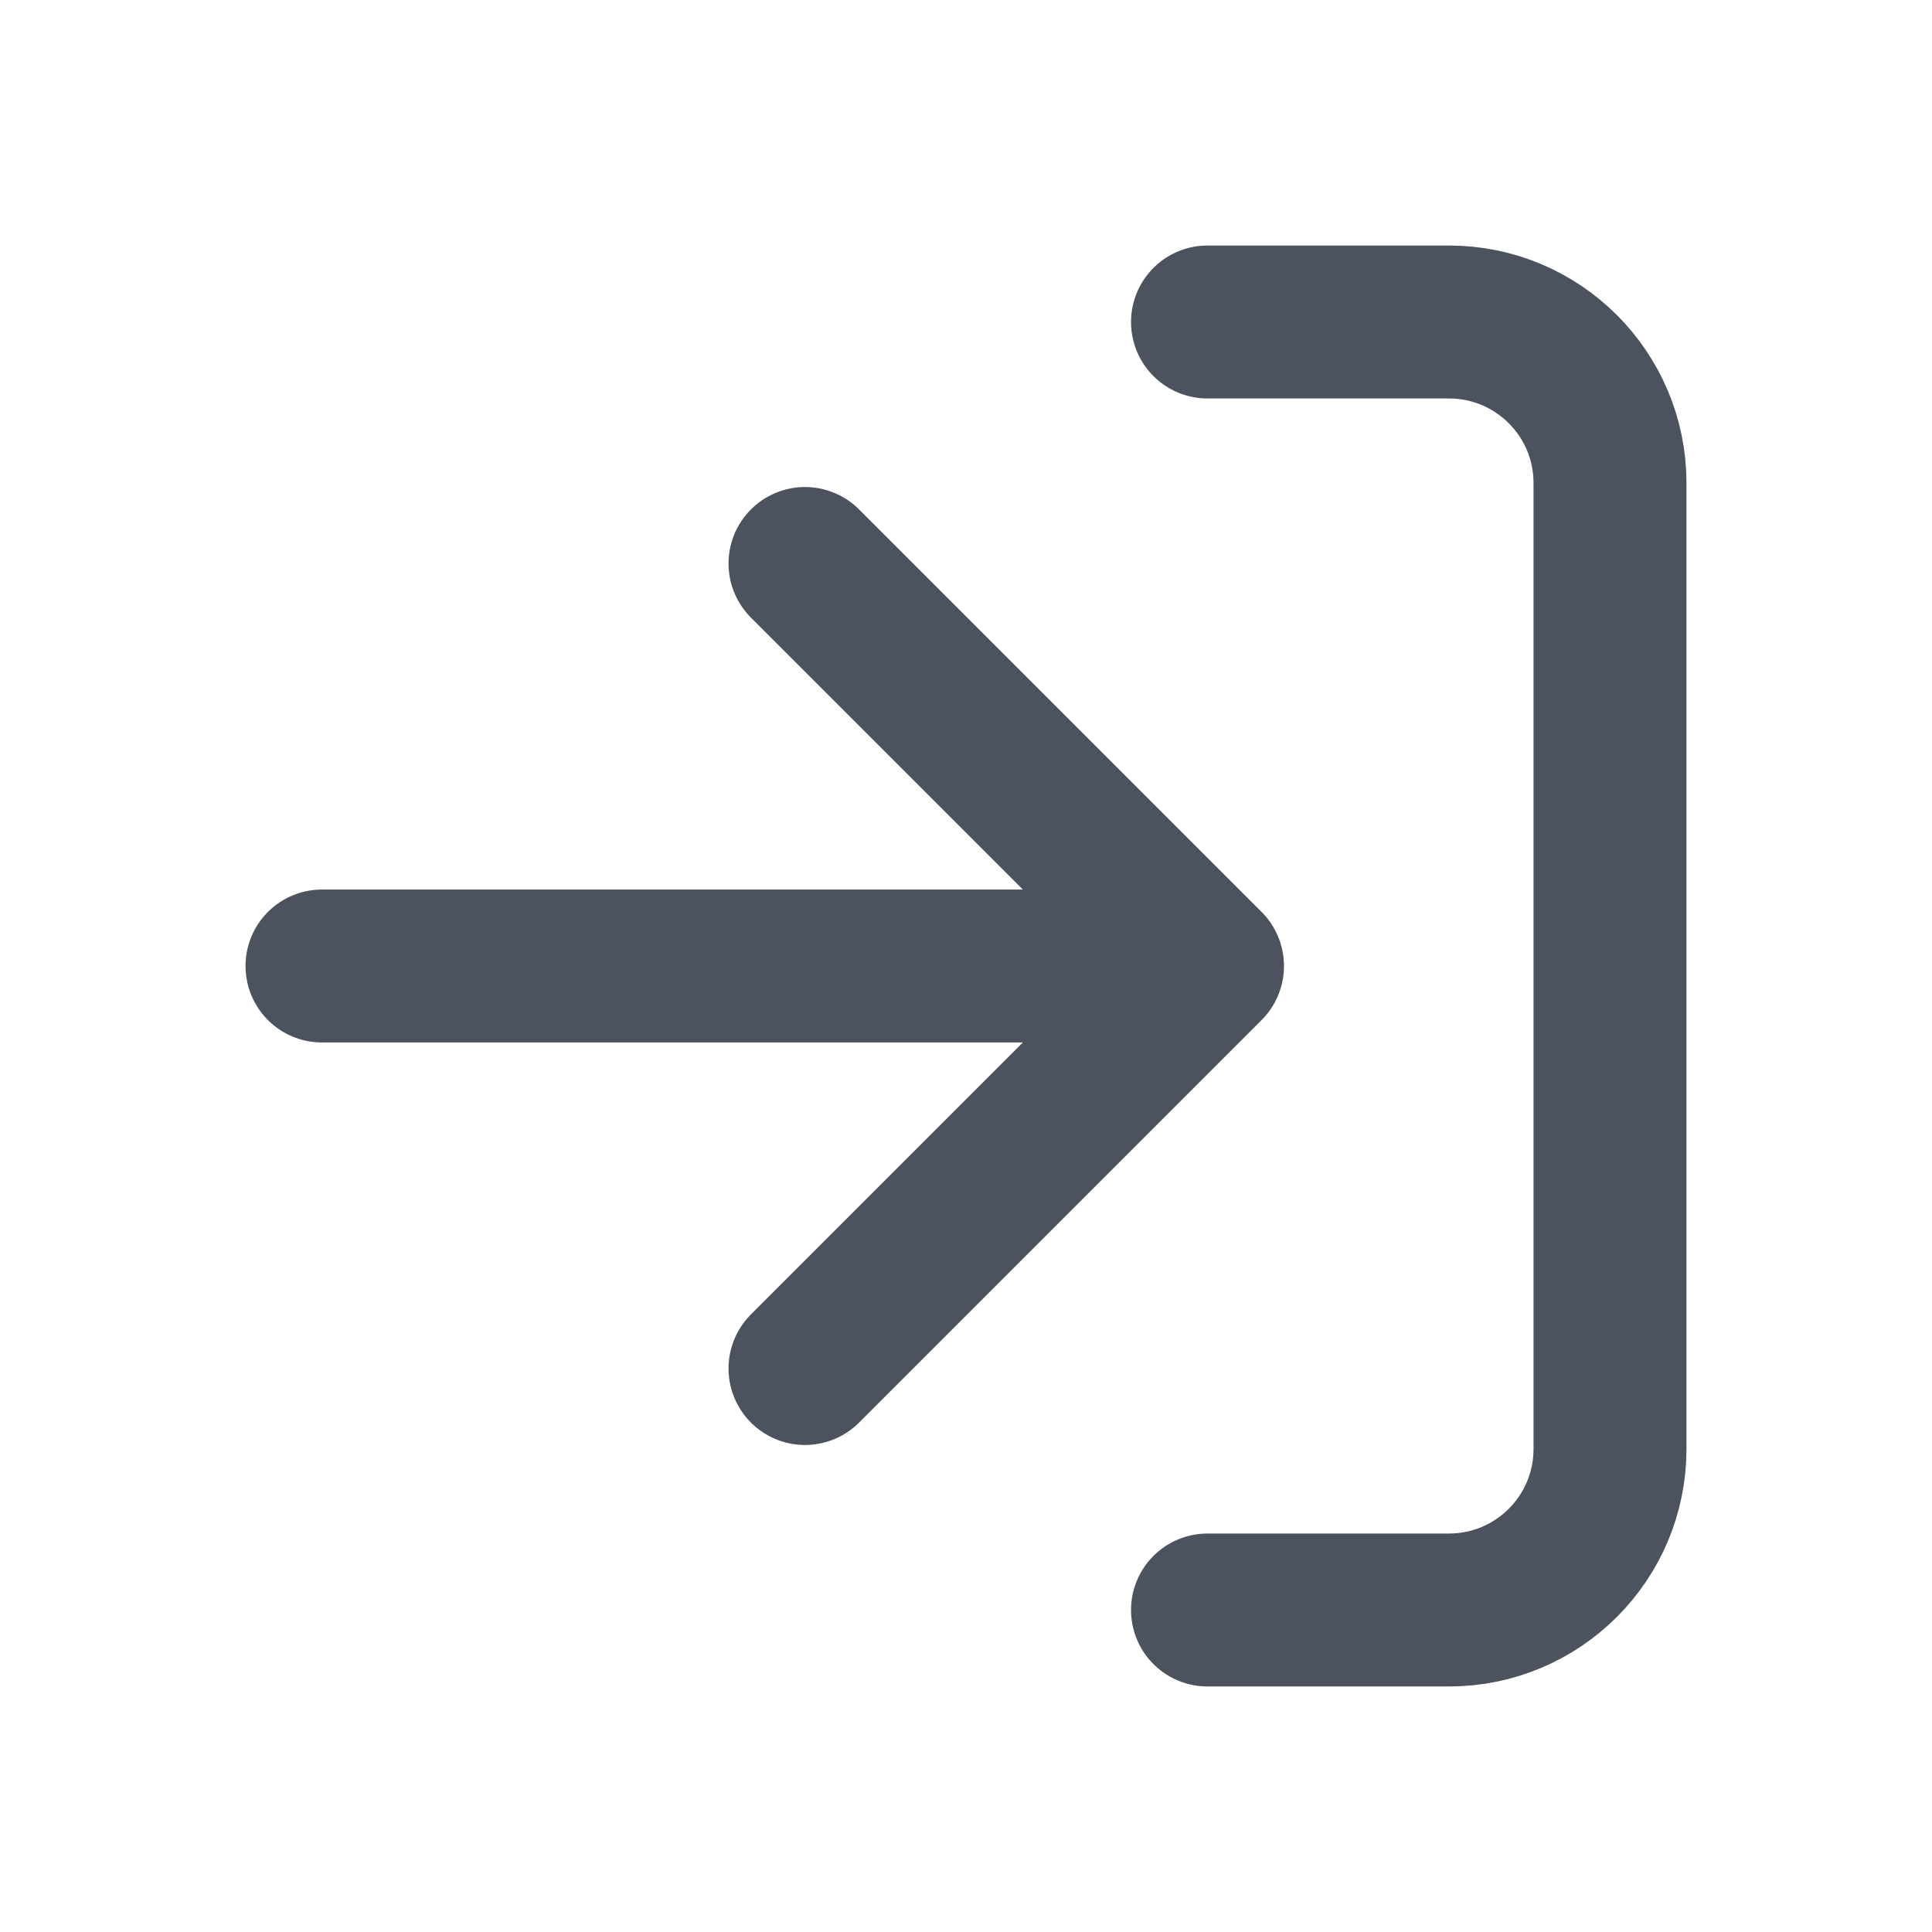
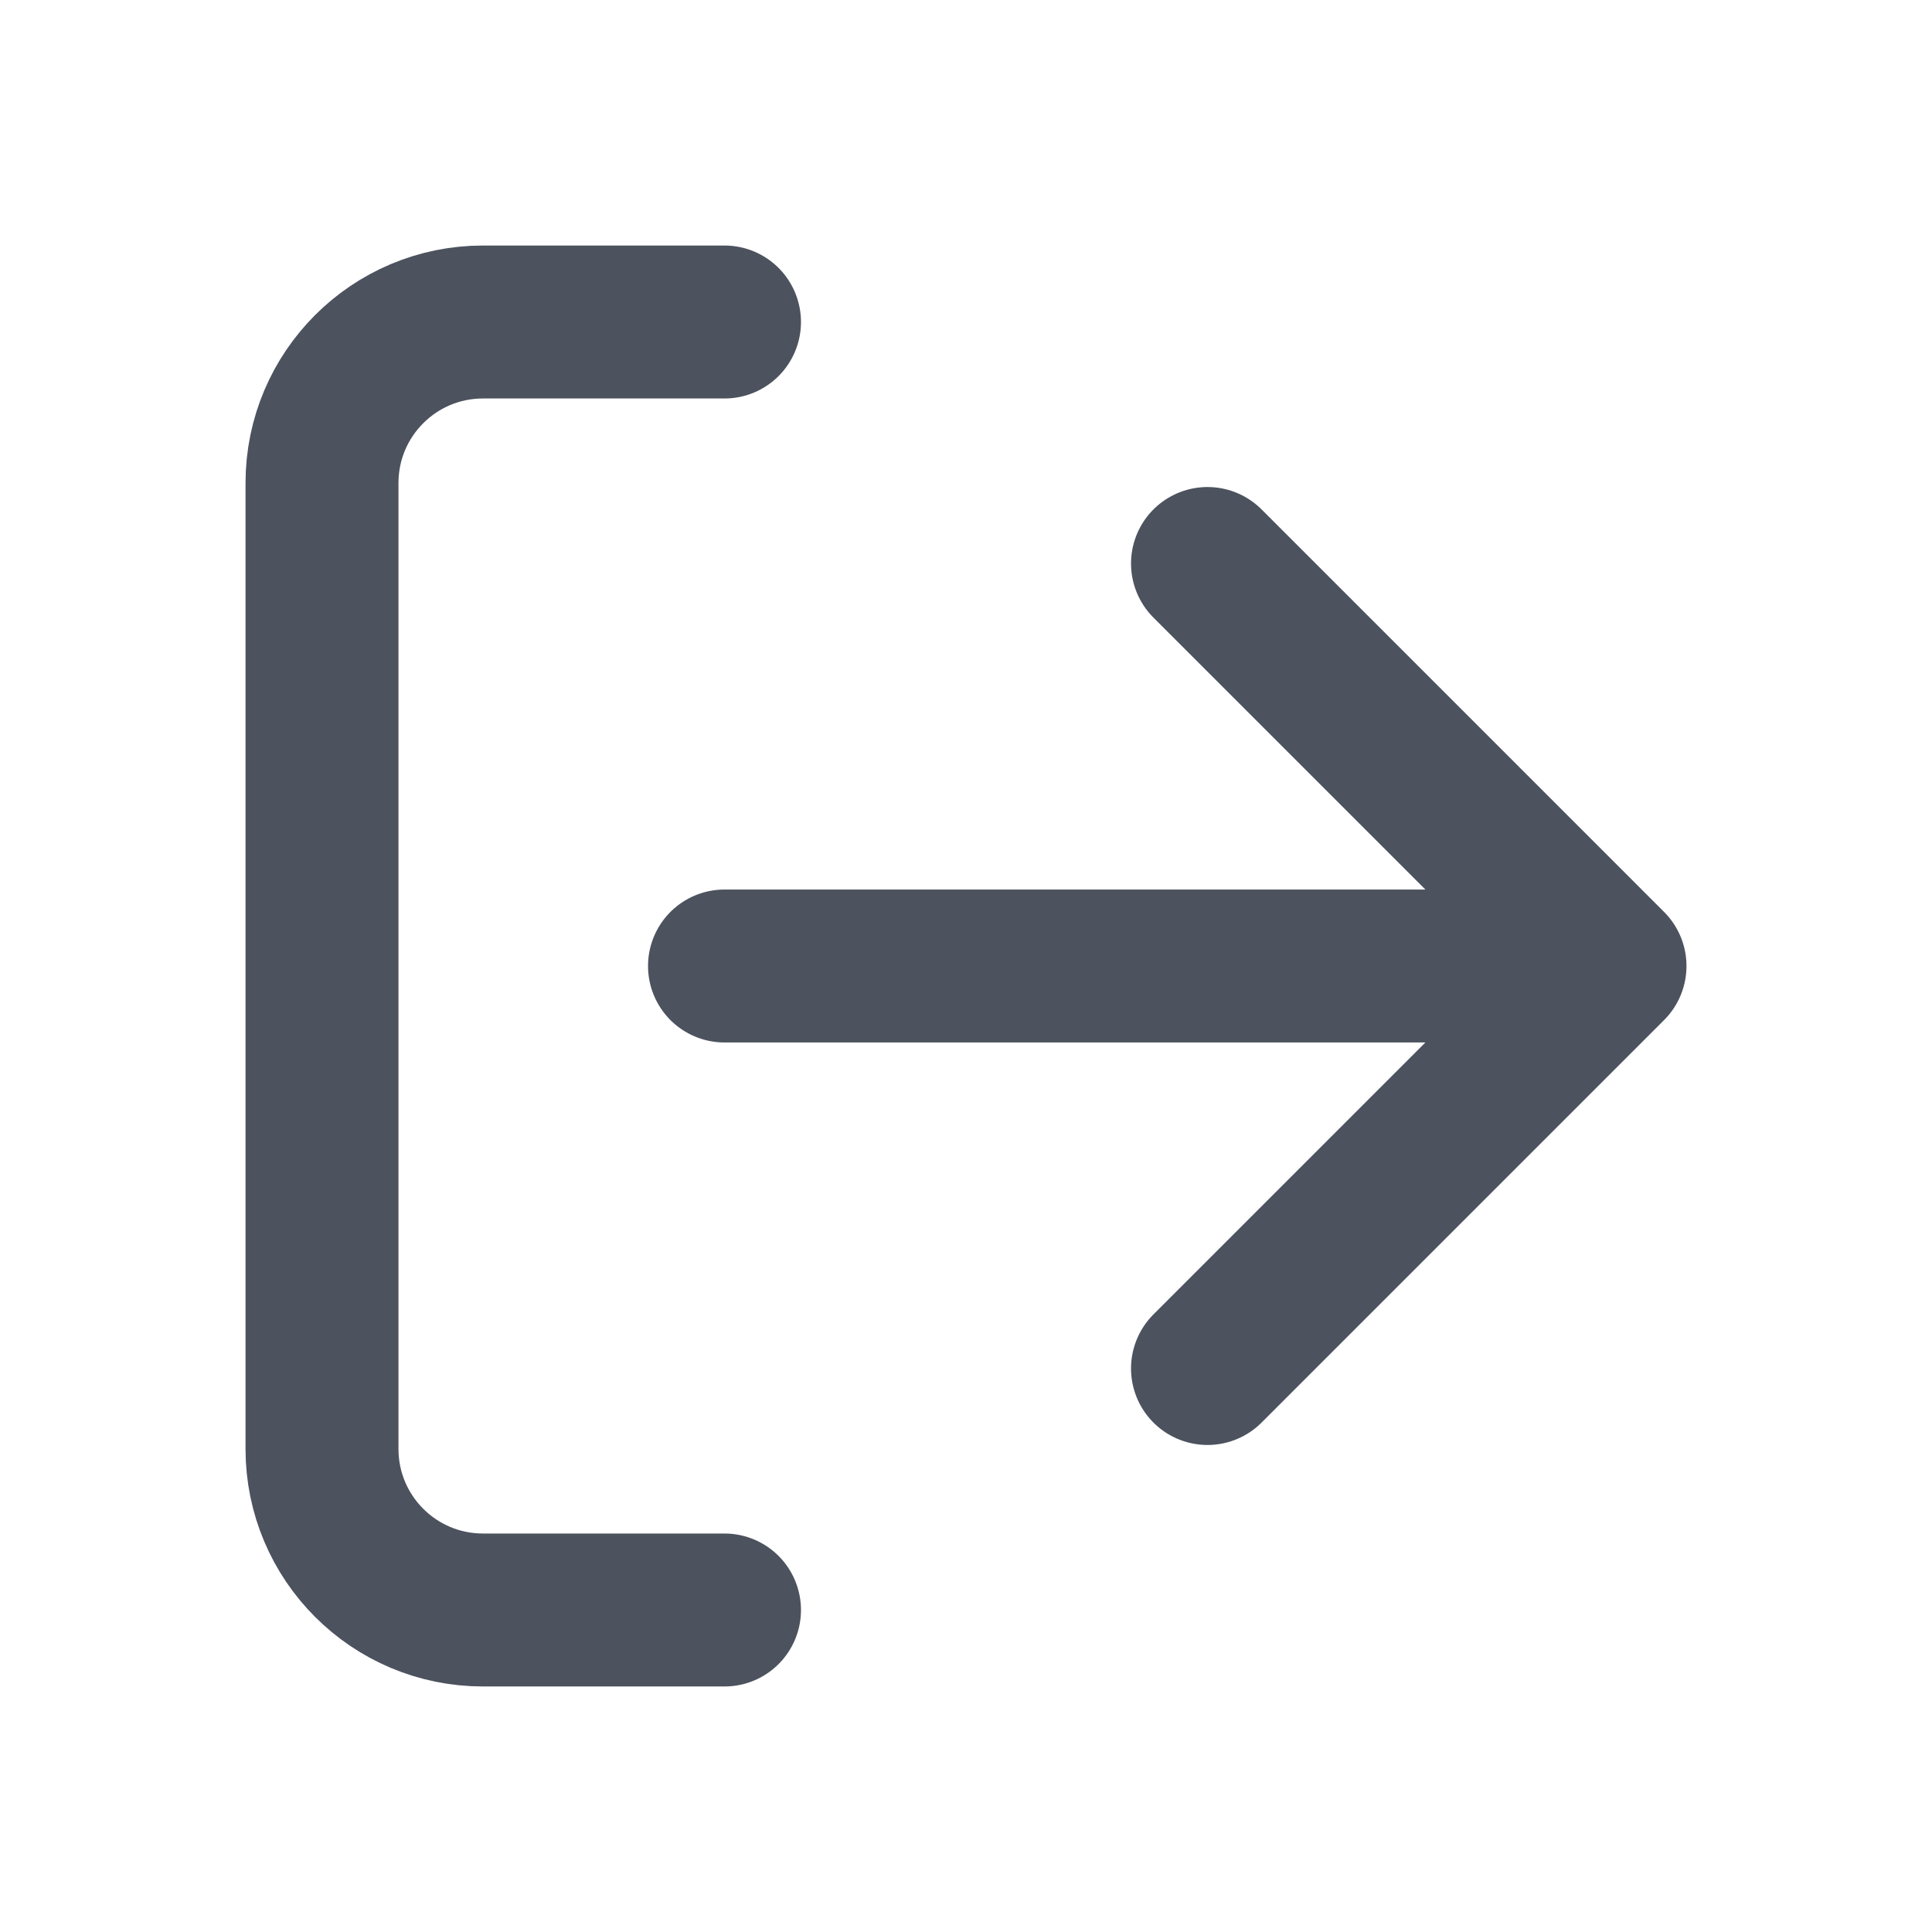
<svg xmlns="http://www.w3.org/2000/svg" viewBox="0 0 24 24" width="24" height="24" fill="none" stroke="#4C525E" stroke-width="1.9" stroke-linecap="round" stroke-linejoin="round">
-   <path d="M15 4h3a2 2 0 0 1 2 2v12a2 2 0 0 1-2 2h-3" />
-   <path d="M10 17l5-5-5-5M15 12H4" />
+   <path d="M9 4H6a2 2 0 0 0-2 2v12a2 2 0 0 0 2 2h3" />
+   <path d="M15 17l5-5-5-5M20 12H9" />
</svg>
